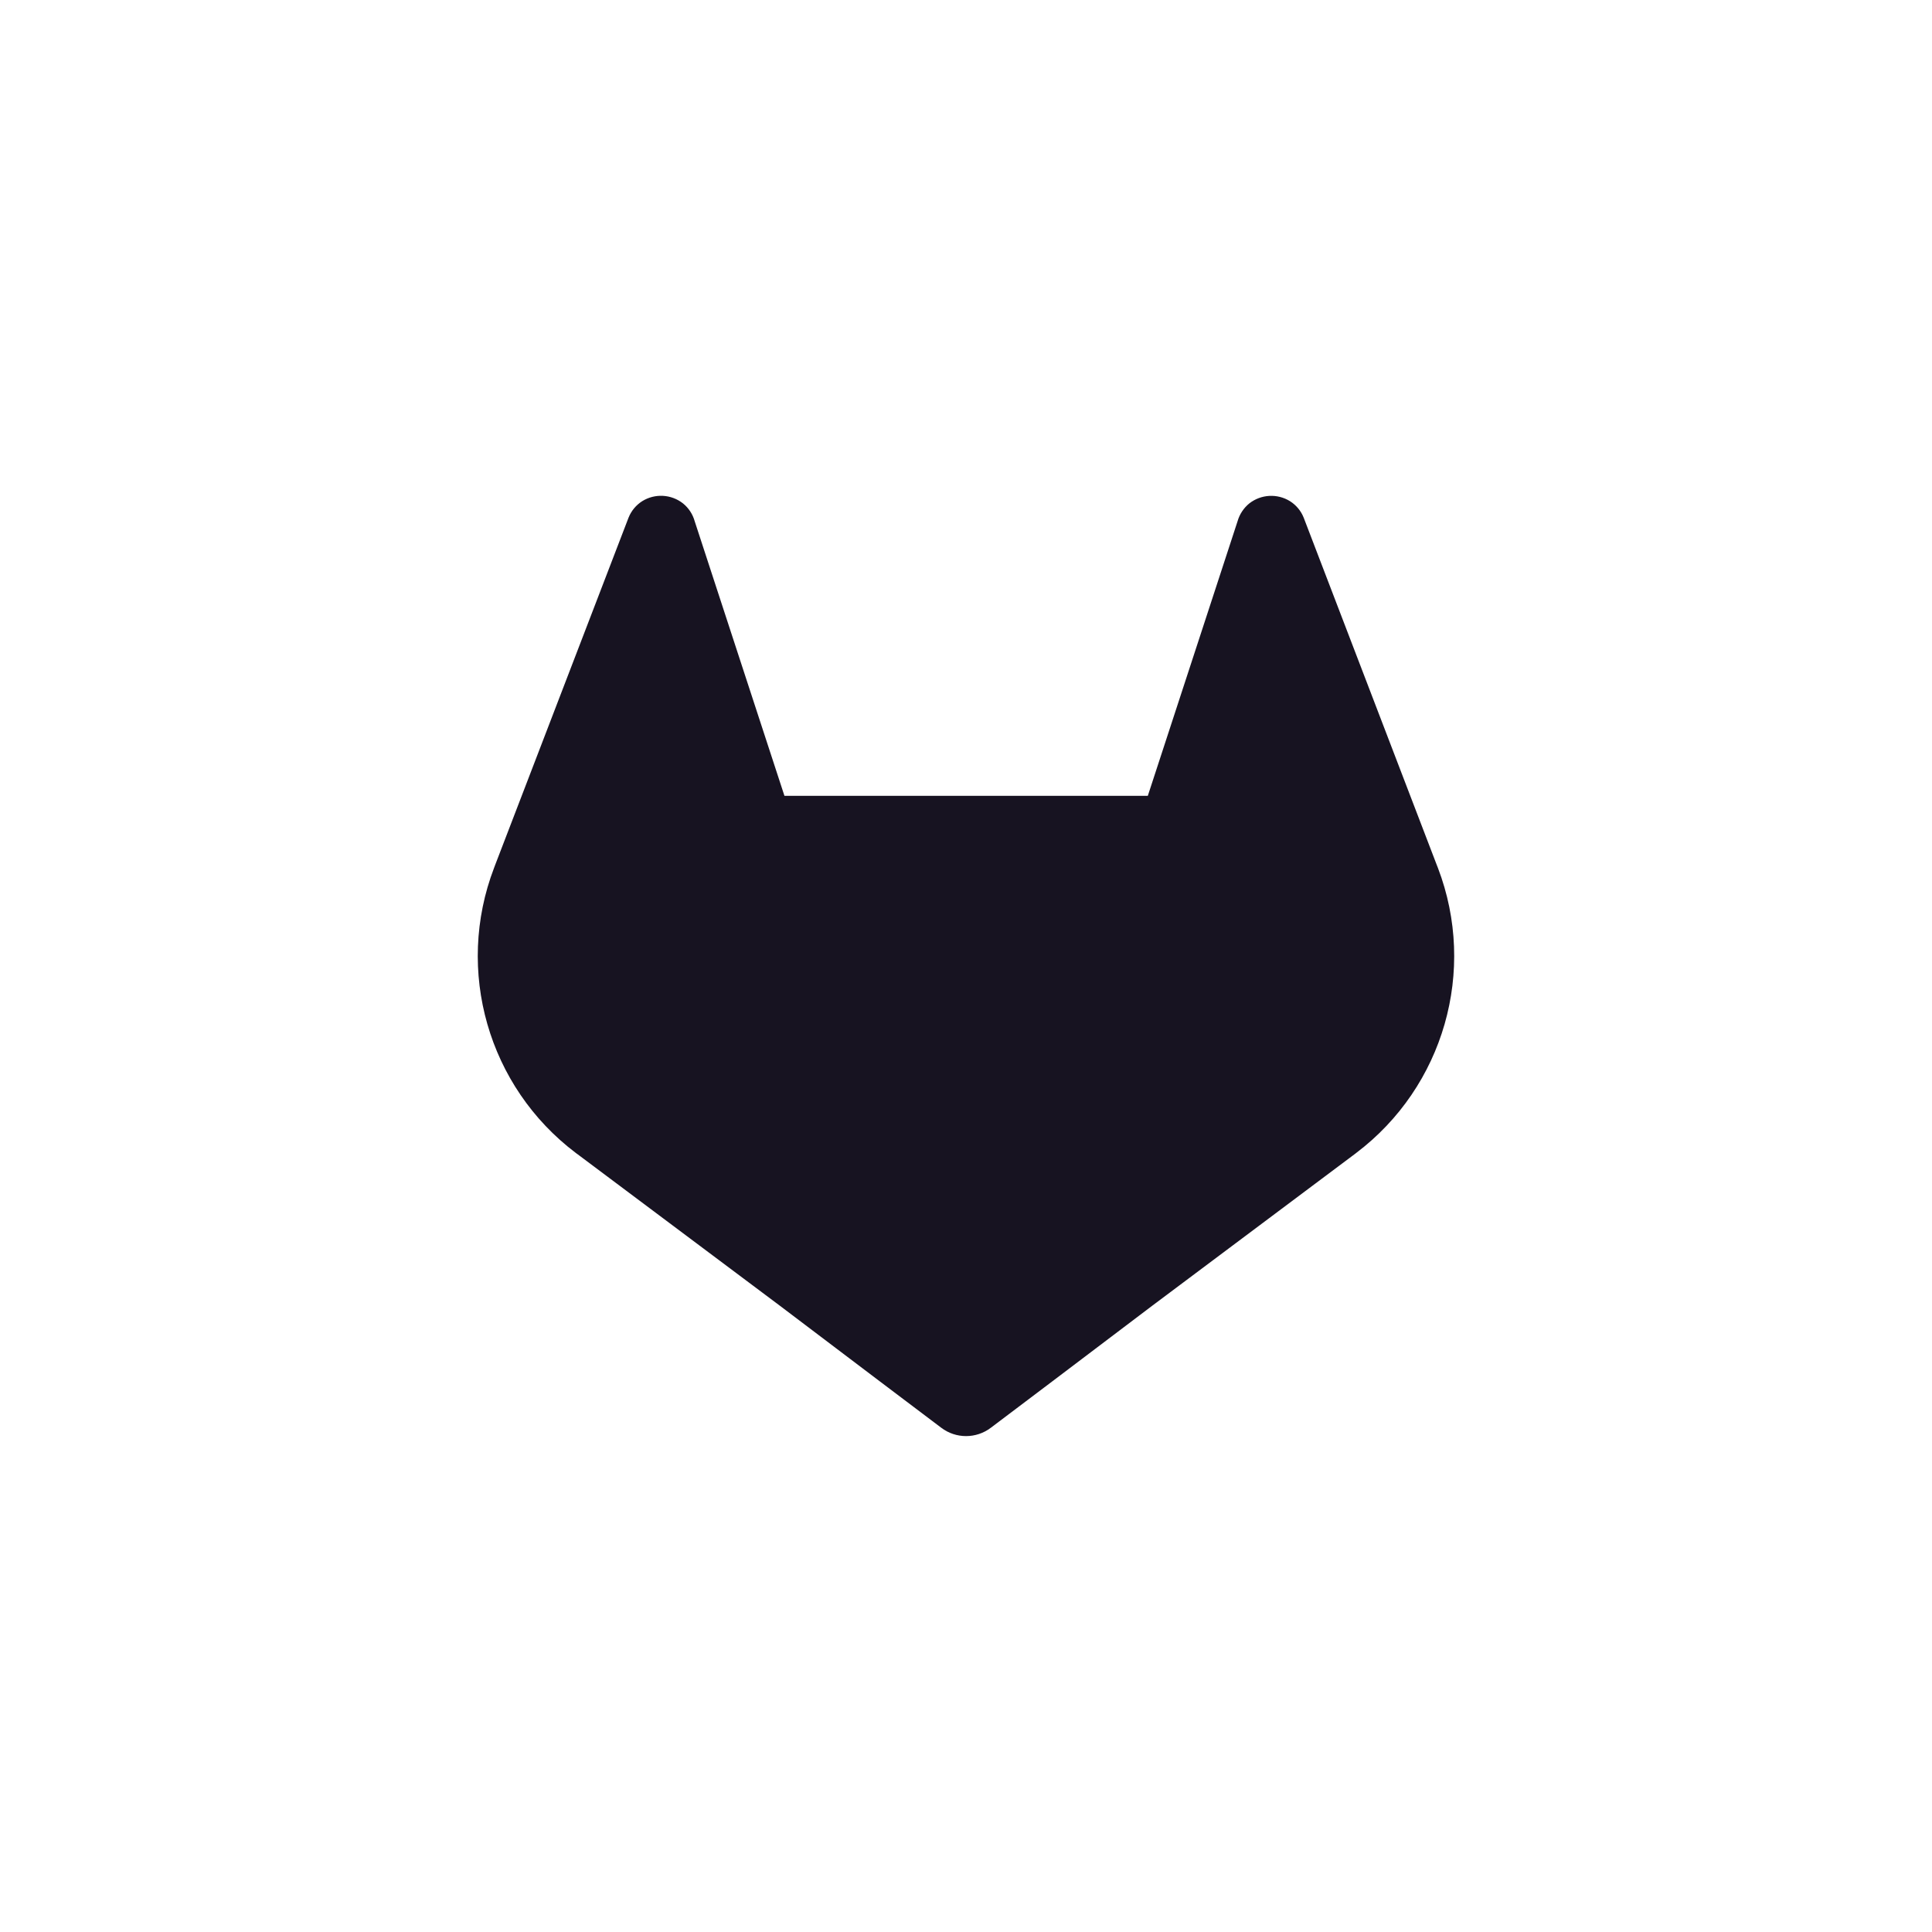
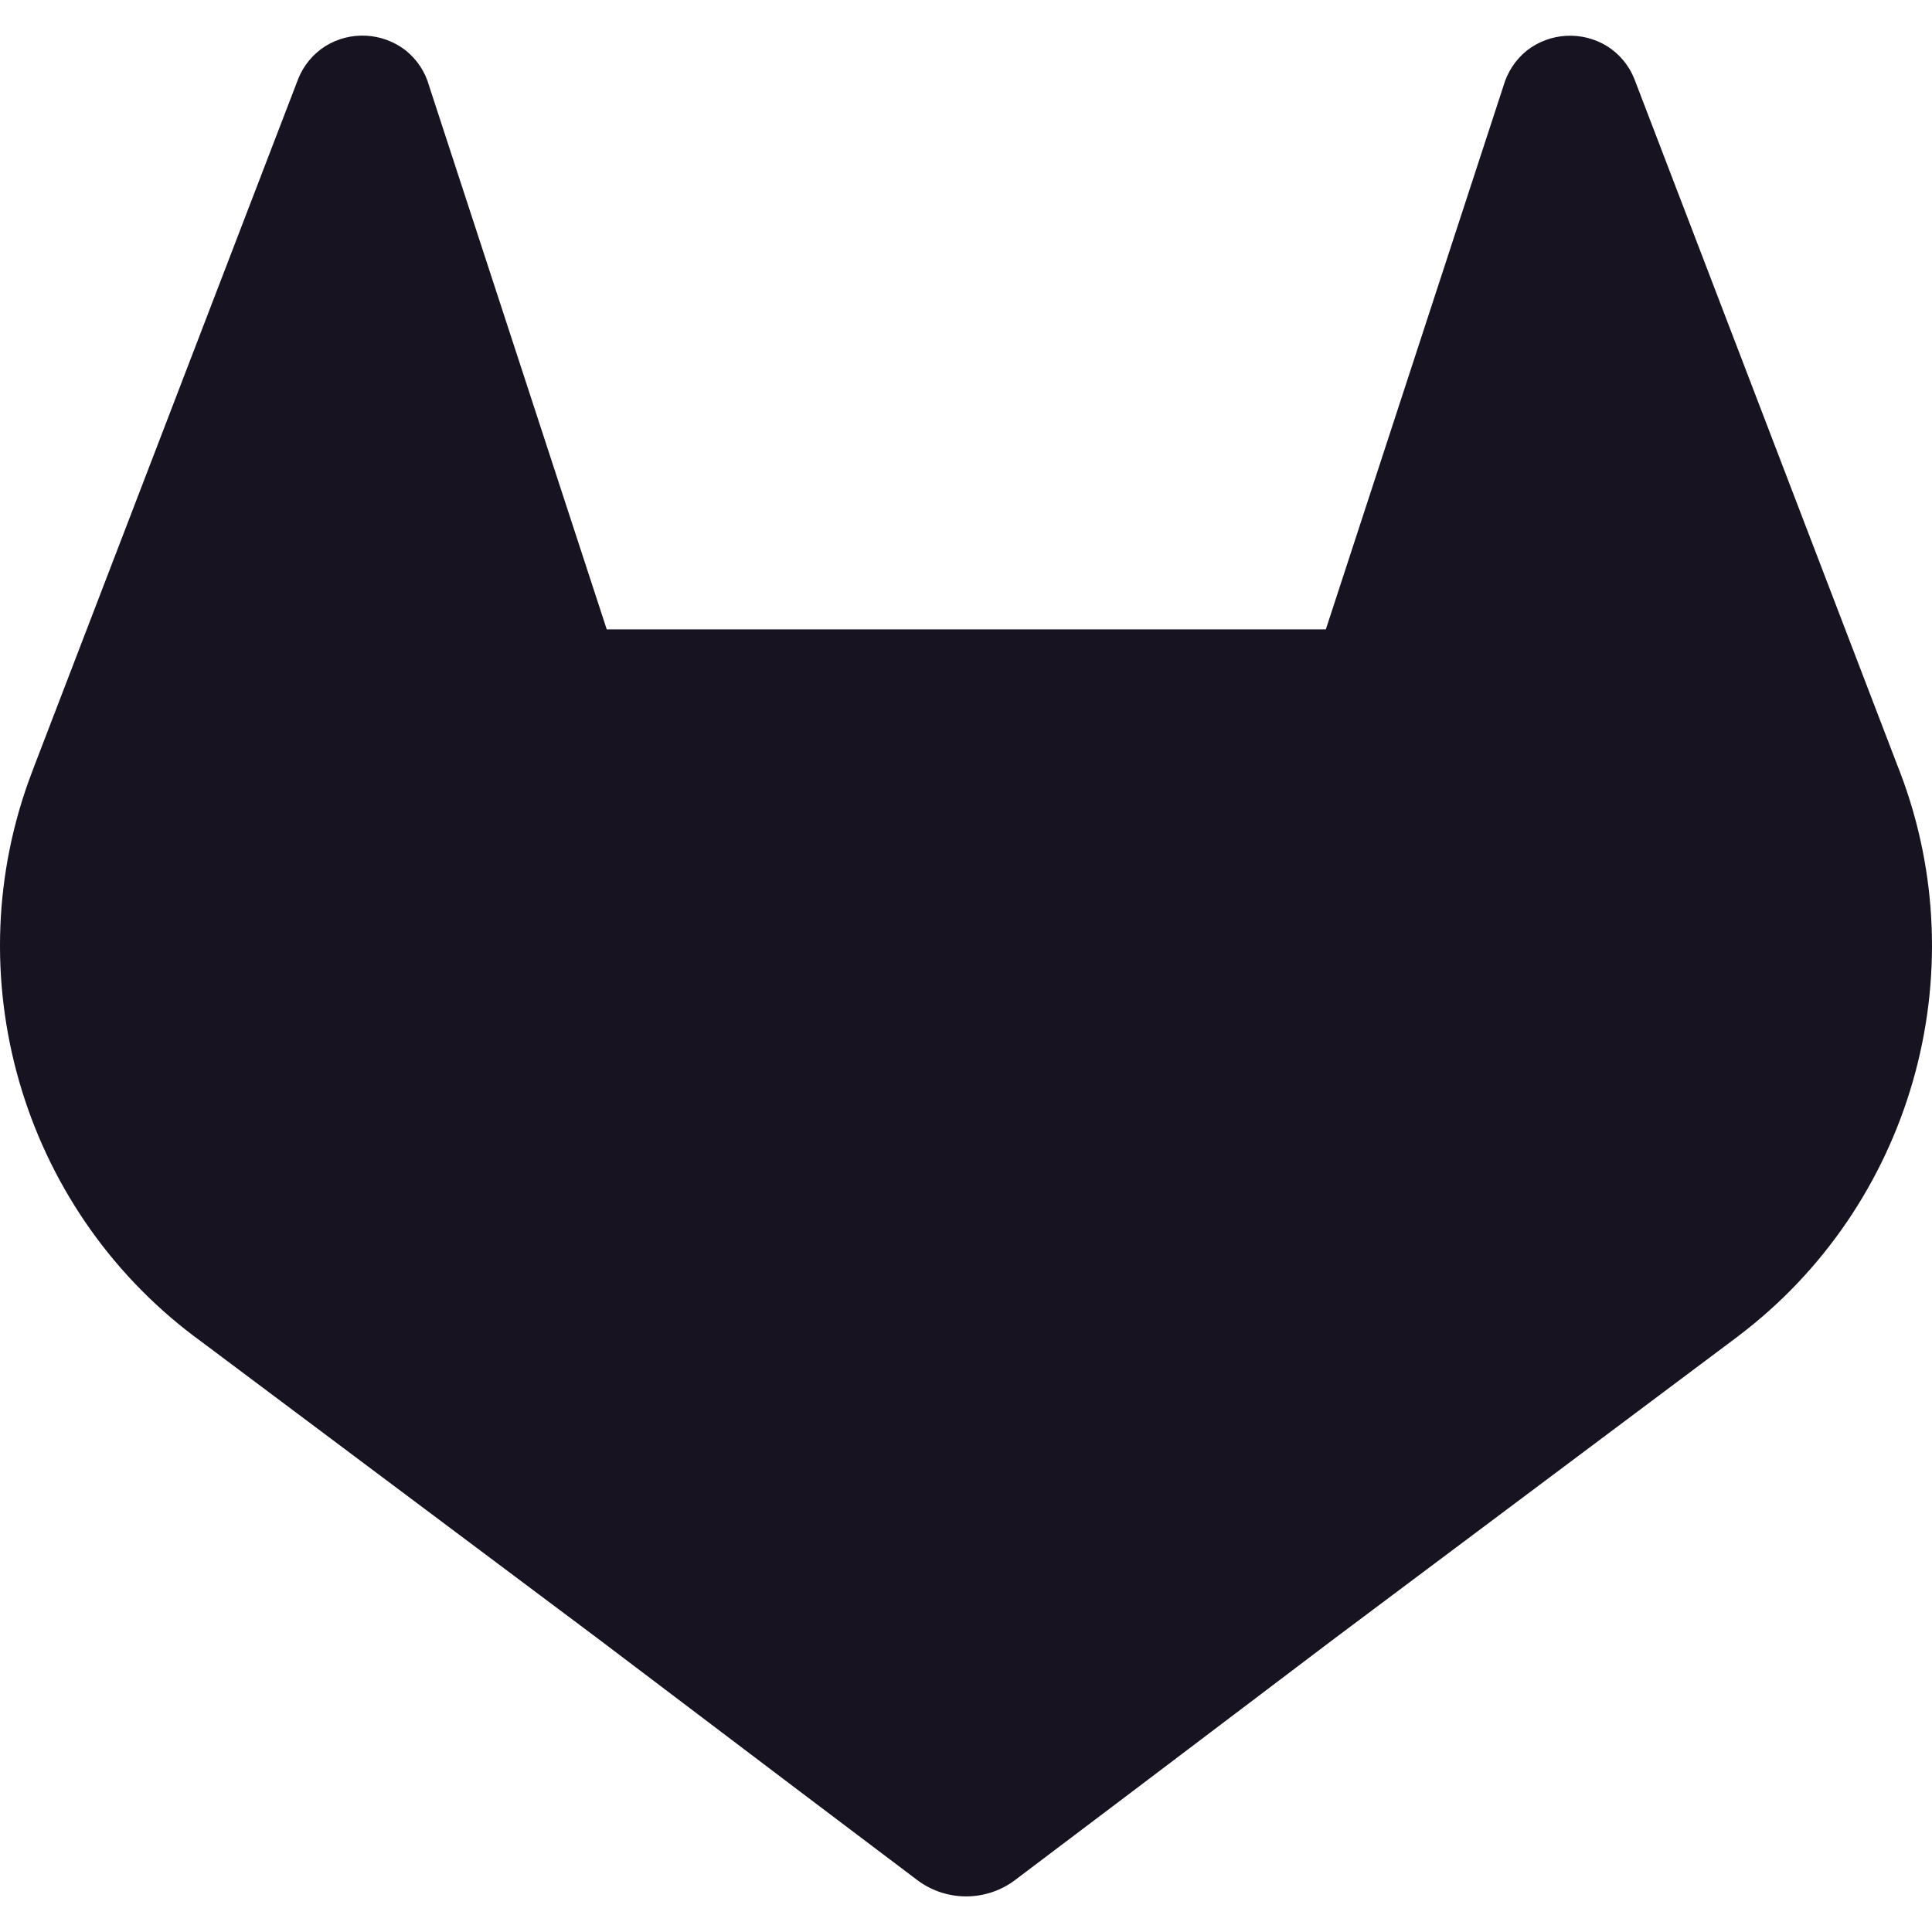
- <svg xmlns="http://www.w3.org/2000/svg" viewBox="0 0 380 380">
-   <defs>
-     <style>.cls-1{fill:#171321;}</style>
-   </defs>
-   <g id="LOGO">
-     <path class="cls-1" d="M282.83,170.73l-.27-.69-26.14-68.22a6.81,6.81,0,0,0-2.69-3.24,7,7,0,0,0-8,.43,7,7,0,0,0-2.32,3.52l-17.65,54H154.29l-17.65-54A6.86,6.86,0,0,0,134.32,99a7,7,0,0,0-8-.43,6.87,6.87,0,0,0-2.69,3.24L97.44,170l-.26.69a48.54,48.54,0,0,0,16.1,56.1l.09.07.24.17,39.82,29.82,19.7,14.91,12,9.06a8.07,8.07,0,0,0,9.76,0l12-9.06,19.7-14.91,40.06-30,.1-.08A48.56,48.56,0,0,0,282.83,170.73Z" />
+ <svg xmlns="http://www.w3.org/2000/svg" width="100%" height="100%" viewBox="0 0 380 380" version="1.1" xml:space="preserve" style="fill-rule:evenodd;clip-rule:evenodd;stroke-linejoin:round;stroke-miterlimit:2;">
+   <g id="LOGO" transform="matrix(1.979,0,0,1.979,-186.003,-185.988)">
+     <path d="M282.83,170.73L282.56,170.04L256.42,101.82C255.888,100.483 254.946,99.349 253.73,98.58C251.243,97.036 248.038,97.208 245.73,99.01C244.613,99.917 243.803,101.146 243.41,102.53L225.76,156.53L154.29,156.53L136.64,102.53C136.257,101.139 135.445,99.903 134.32,99C132.012,97.198 128.807,97.026 126.32,98.57C125.106,99.342 124.165,100.475 123.63,101.81L97.44,170L97.18,170.69C89.472,190.829 96.065,213.803 113.28,226.79L113.37,226.86L113.61,227.03L153.43,256.85L173.13,271.76L185.13,280.82C188.006,283.004 192.014,283.004 194.89,280.82L206.89,271.76L226.59,256.85L266.65,226.85L266.75,226.77C283.925,213.782 290.505,190.849 282.83,170.73Z" style="fill:rgb(23,19,33);fill-rule:nonzero;" />
  </g>
</svg>
